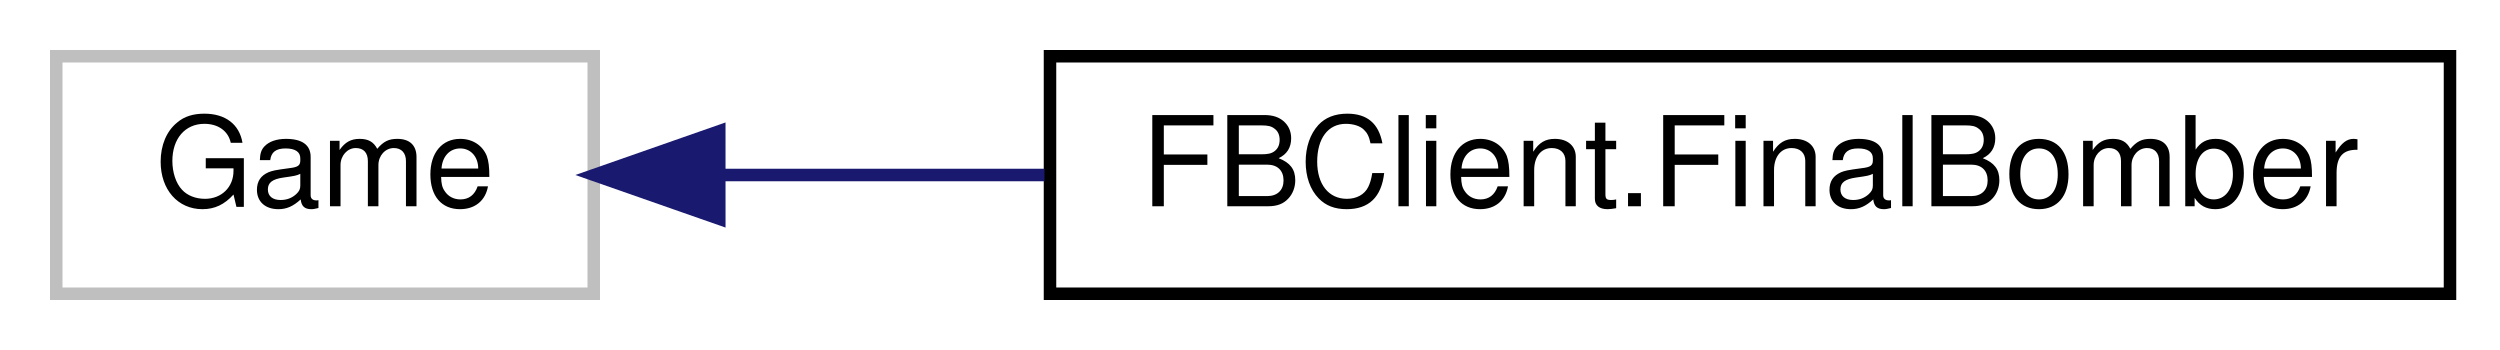
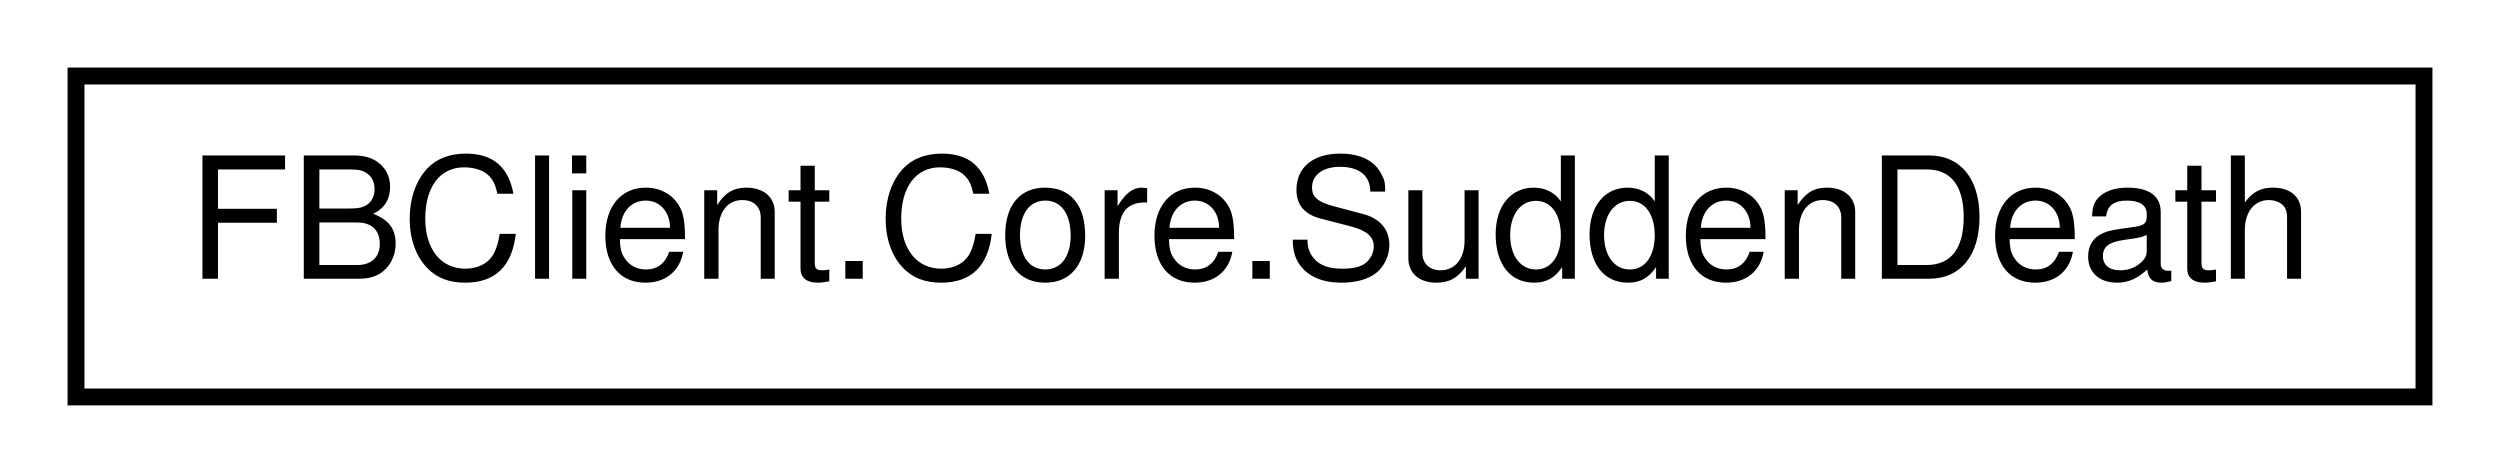
- <svg xmlns="http://www.w3.org/2000/svg" xmlns:xlink="http://www.w3.org/1999/xlink" width="200pt" height="28pt" viewBox="0.00 0.00 200.00 28.00">
+ <svg xmlns="http://www.w3.org/2000/svg" xmlns:xlink="http://www.w3.org/1999/xlink" width="148pt" height="28pt" viewBox="0.00 0.00 148.00 28.00">
  <g id="graph0" class="graph" transform="scale(1 1) rotate(0) translate(4 24)">
-     <polygon fill="white" stroke="white" points="-4,4 -4,-24 196,-24 196,4 -4,4" />
+     <polygon fill="white" stroke="white" points="-4,4 -4,-24 144,-24 144,4 -4,4" />
    <g id="node1" class="node">
-       <polygon fill="white" stroke="#bfbfbf" points="0.5,-0.5 0.5,-19.5 43.5,-19.5 43.5,-0.5 0.5,-0.5" />
-       <text text-anchor="middle" x="22" y="-7.5" font-family="Helvetica,sans-Serif" font-size="10.00">Game</text>
-     </g>
-     <g id="node2" class="node">
-       <g id="a_node2">
-         <a xlink:href="class_f_b_client_1_1_final_bomber.html" target="_top" xlink:title="FBClient.FinalBomber">
-           <polygon fill="white" stroke="black" points="80,-0.5 80,-19.5 192,-19.5 192,-0.5 80,-0.5" />
-           <text text-anchor="middle" x="136" y="-7.5" font-family="Helvetica,sans-Serif" font-size="10.00">FBClient.FinalBomber</text>
+       <g id="a_node1">
+         <a xlink:href="class_f_b_client_1_1_core_1_1_sudden_death.html" target="_top" xlink:title="FBClient.Core.SuddenDeath">
+           <polygon fill="white" stroke="black" points="0.5,-0.5 0.5,-19.5 139.5,-19.5 139.5,-0.5 0.5,-0.5" />
+           <text text-anchor="middle" x="70" y="-7.5" font-family="Helvetica,sans-Serif" font-size="10.00">FBClient.Core.SuddenDeath</text>
        </a>
      </g>
    </g>
-     <g id="edge1" class="edge">
-       <path fill="none" stroke="midnightblue" d="M53.564,-10C61.638,-10 70.608,-10 79.559,-10" />
-       <polygon fill="midnightblue" stroke="midnightblue" points="53.543,-6.5 43.542,-10 53.542,-13.5 53.543,-6.5" />
-     </g>
  </g>
</svg>
